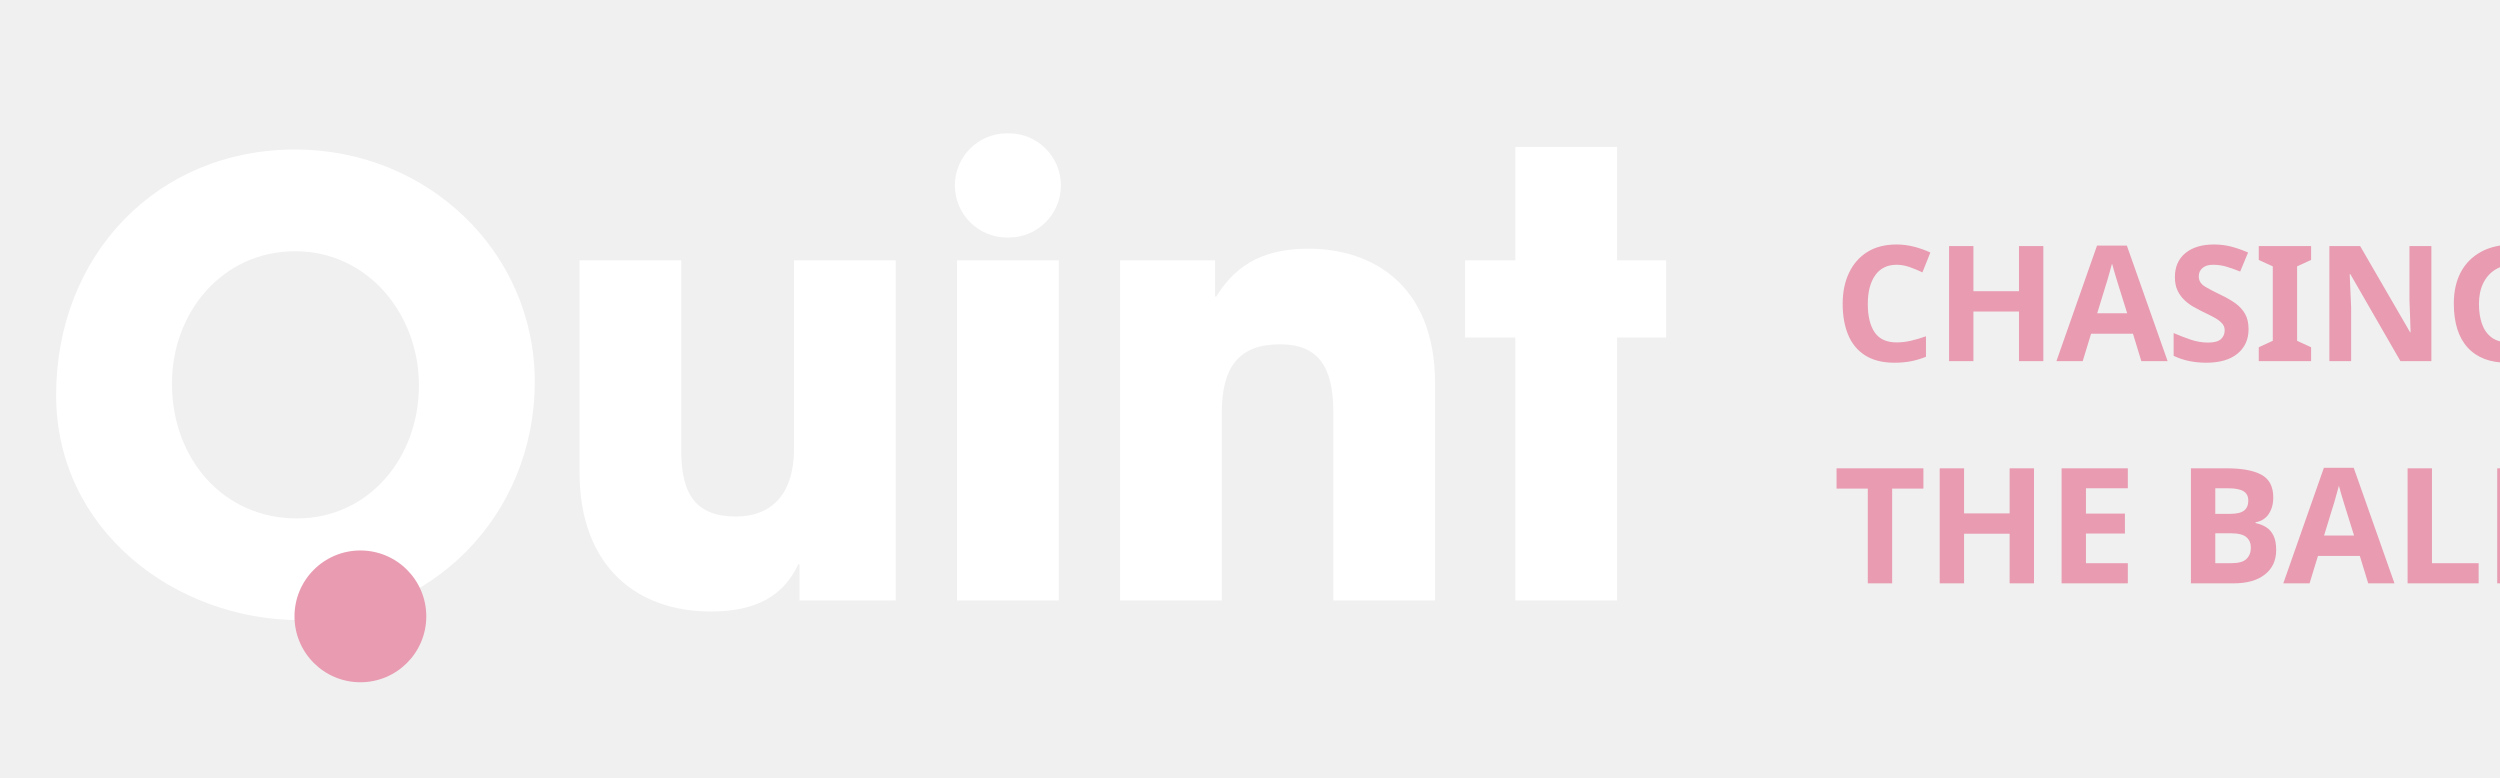
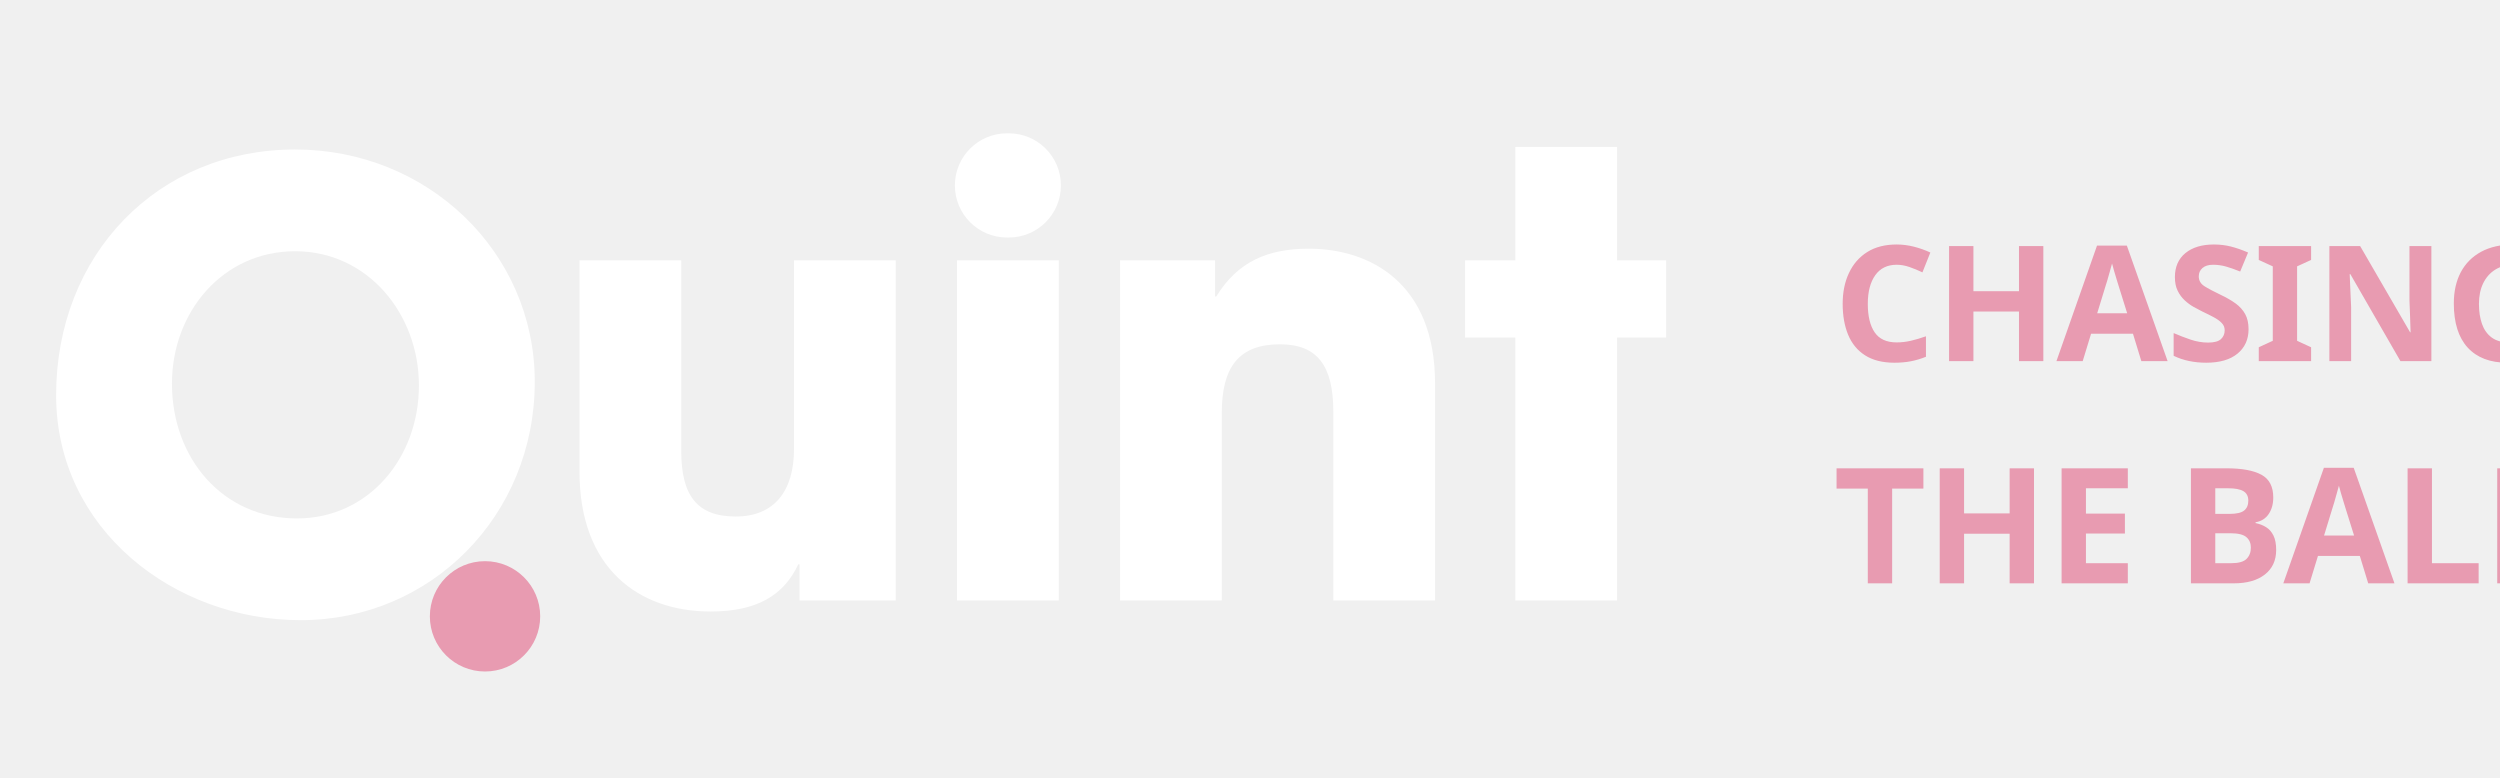
<svg xmlns="http://www.w3.org/2000/svg" viewBox="650 360 900 280">
  <path transform="matrix(1,0,0,-1,937.8284,576.1719)" d="M0 0V13.017H-.441C-5.736 1.765-15.444-3.972-31.992-3.972-57.805-3.972-79.206 11.473-79.206 46.332V122.45H-42.581V53.833C-42.581 37.728-36.845 30.226-22.945 30.226-9.045 30.226-1.985 39.493-1.985 54.496V122.45H34.639V0Z" fill="#ffffff" />
  <path transform="matrix(1,0,0,-1,0,1080)" d="M994.53 626.278H1031.155V503.828H994.53Z" fill="#ffffff" />
  <path transform="matrix(1,0,0,-1,1129.996,576.1719)" d="M0 0V67.954C0 84.501-5.736 92.223-19.195 92.223-33.977 92.223-40.155 84.06-40.155 67.513V0H-76.78V122.45H-42.581V109.433H-42.14C-34.419 122.007-23.608 126.641-8.826 126.641 13.237 126.641 36.625 114.286 36.625 78.102V0Z" fill="#ffffff" />
  <path transform="matrix(1,0,0,-1,1195.523,576.1719)" d="M0 0V94.65H-18.092V122.45H0V163.266H36.623V122.45H54.274V94.65H36.623V0Z" fill="#ffffff" />
  <path transform="matrix(1,0,0,-1,800.8165,498.7593)" d="M0 0C0 25.593-18.312 48.317-44.568 48.317-70.601 48.317-88.914 26.474-88.914 .661-88.914-26.255-70.601-47.877-43.905-47.877-18.092-47.877 0-26.035 0 0M-130.613-3.531C-130.613 46.994-94.209 84.942-44.568 84.942 3.089 84.942 41.7 48.097 41.7 1.324 41.7-46.995 4.192-84.501-42.581-84.501-88.031-84.501-130.613-51.848-130.613-3.531" fill="#ffffff" />
  <path transform="matrix(1,0,0,-1,993.7578,426.751)" d="M0 0V0C0 10.357 8.396 18.754 18.754 18.754H19.415C29.772 18.754 38.169 10.357 38.169 0 38.169-10.357 29.772-18.754 19.415-18.754H18.754C8.396-18.754 0-10.357 0 0" fill="#ffffff" />
-   <circle cx="779.74" cy="581.89" r="23.72" fill="#E89BB1" />
+   <circle cx="824.61" cy="581.88" r="19.86" fill="#E89BB1" />
  <text x="1310" y="490" font-family="Familjen Grotesk, system-ui, sans-serif" font-weight="700" font-size="58" letter-spacing="-0.5" fill="#E89BB1">CHASING</text>
  <text x="1310" y="570" font-family="Familjen Grotesk, system-ui, sans-serif" font-weight="700" font-size="58" letter-spacing="-0.5" fill="#E89BB1">THE BALL</text>
</svg>
